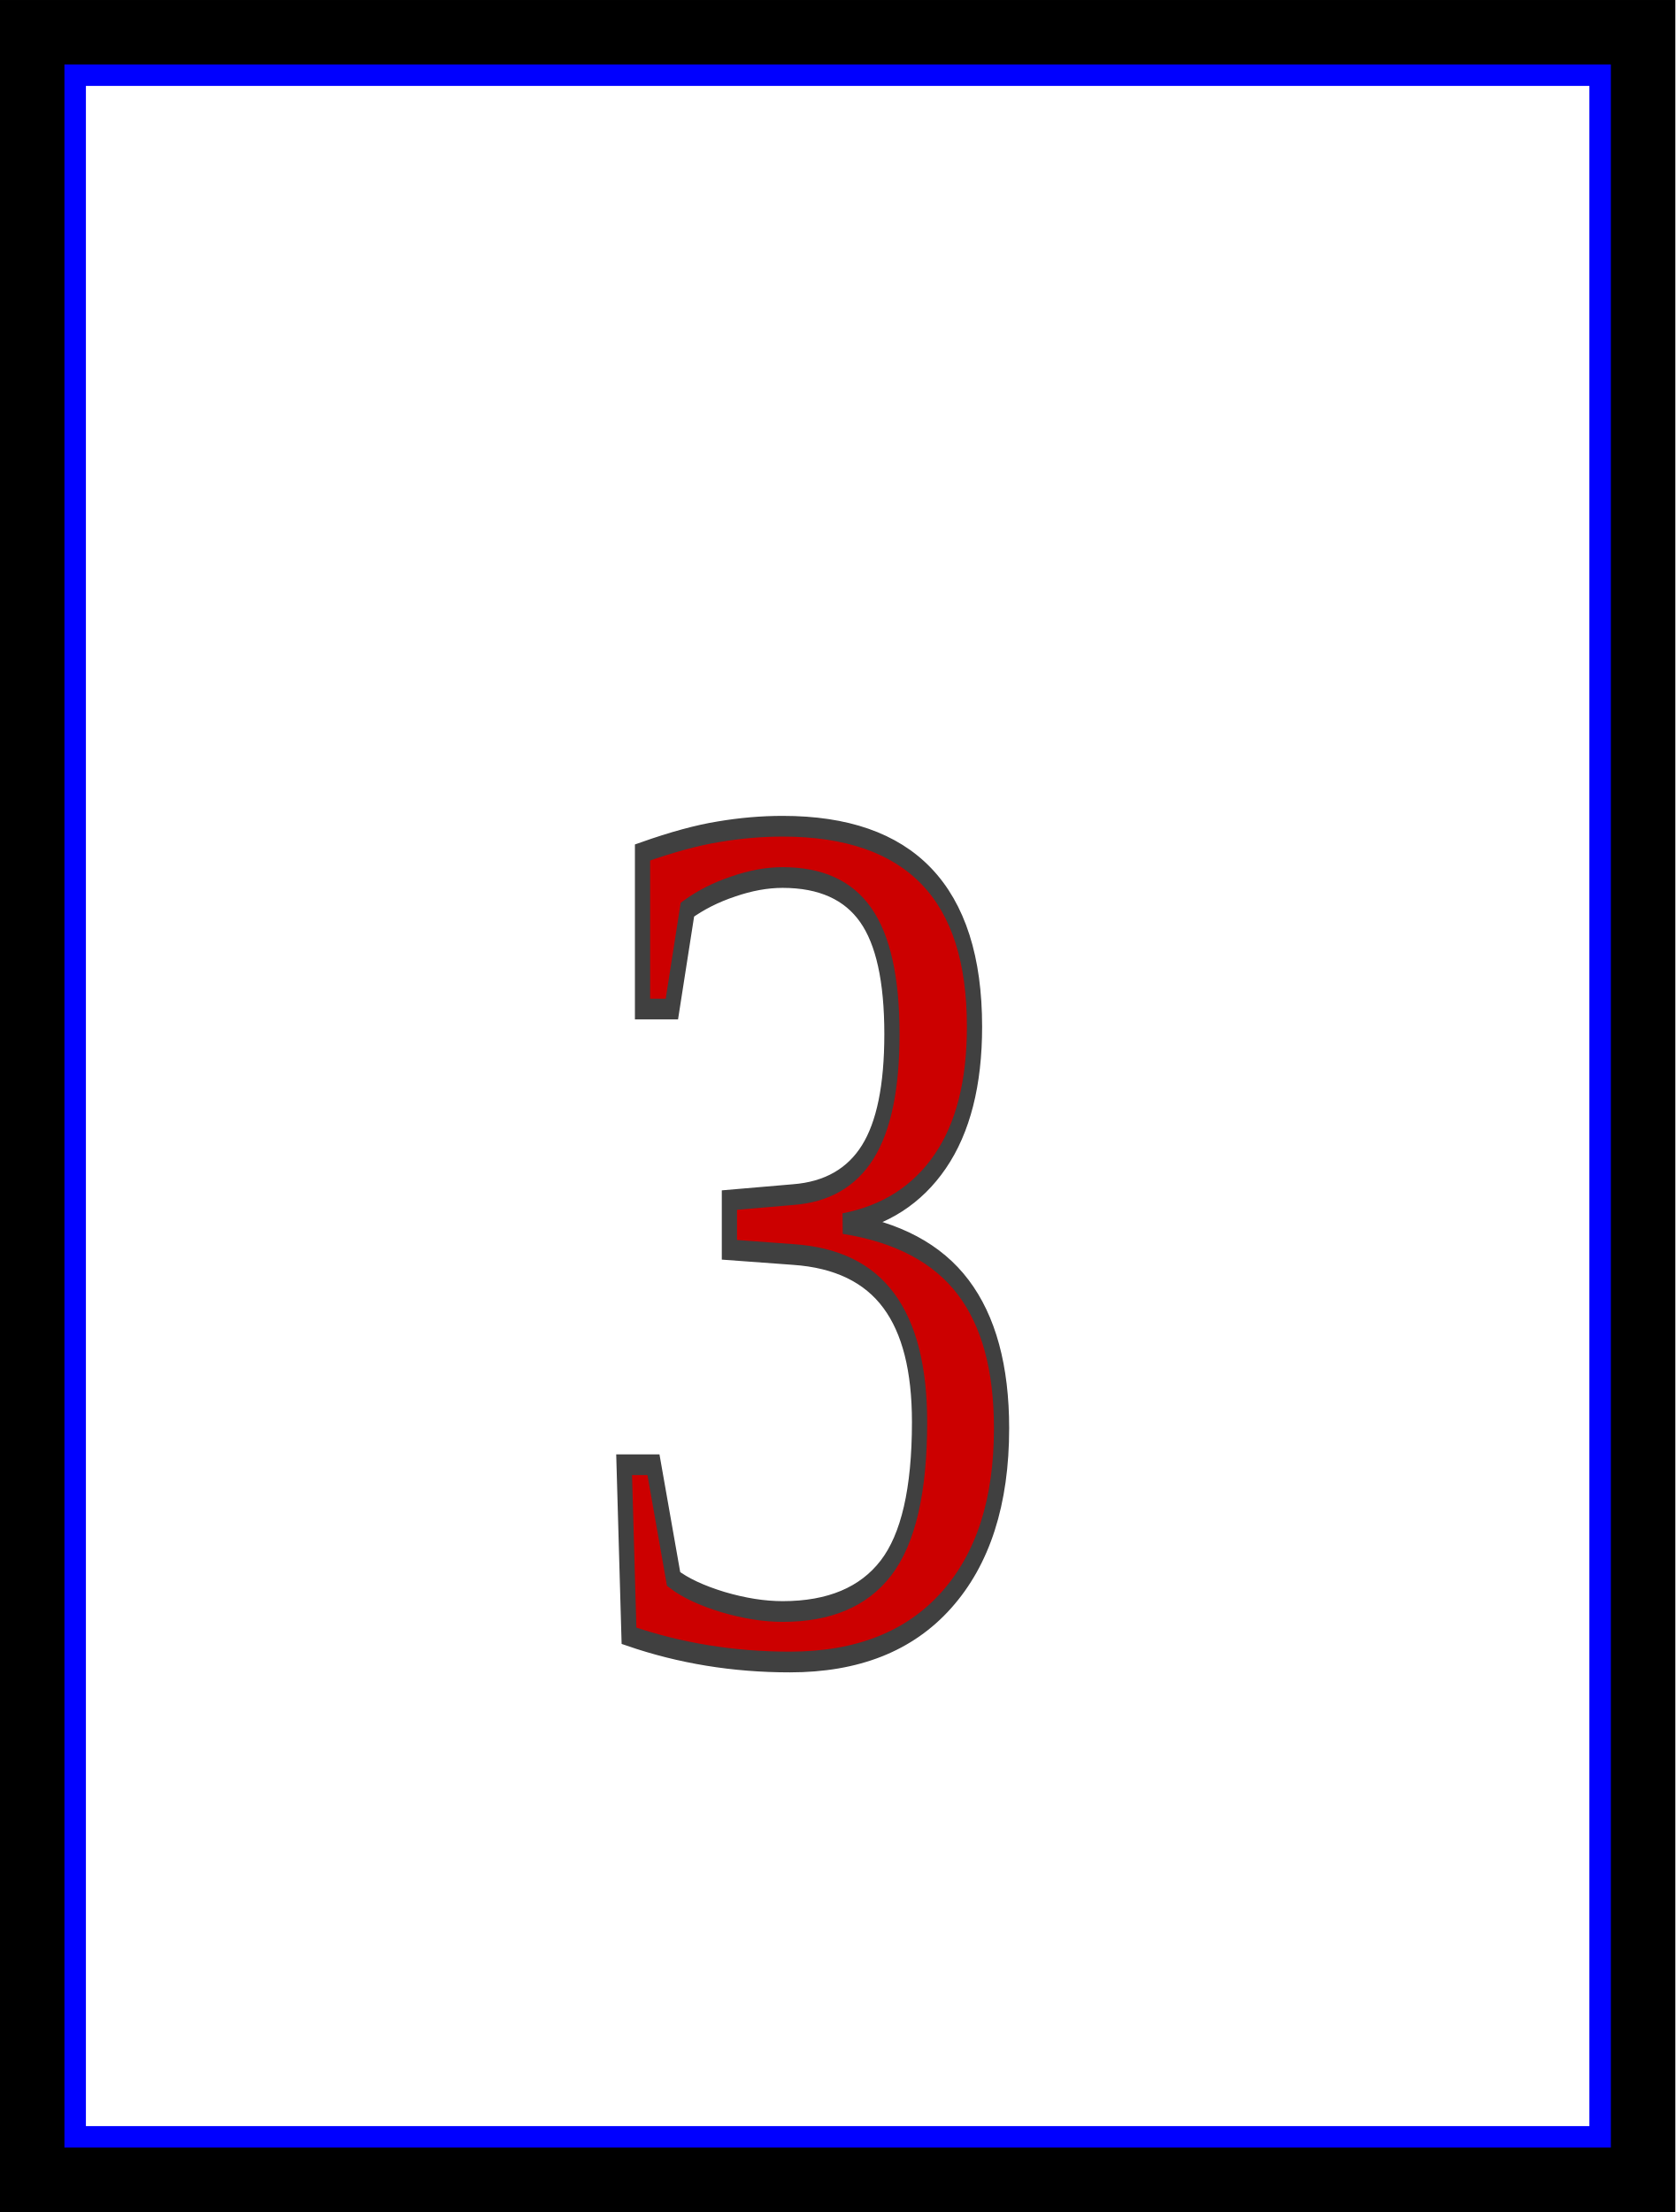
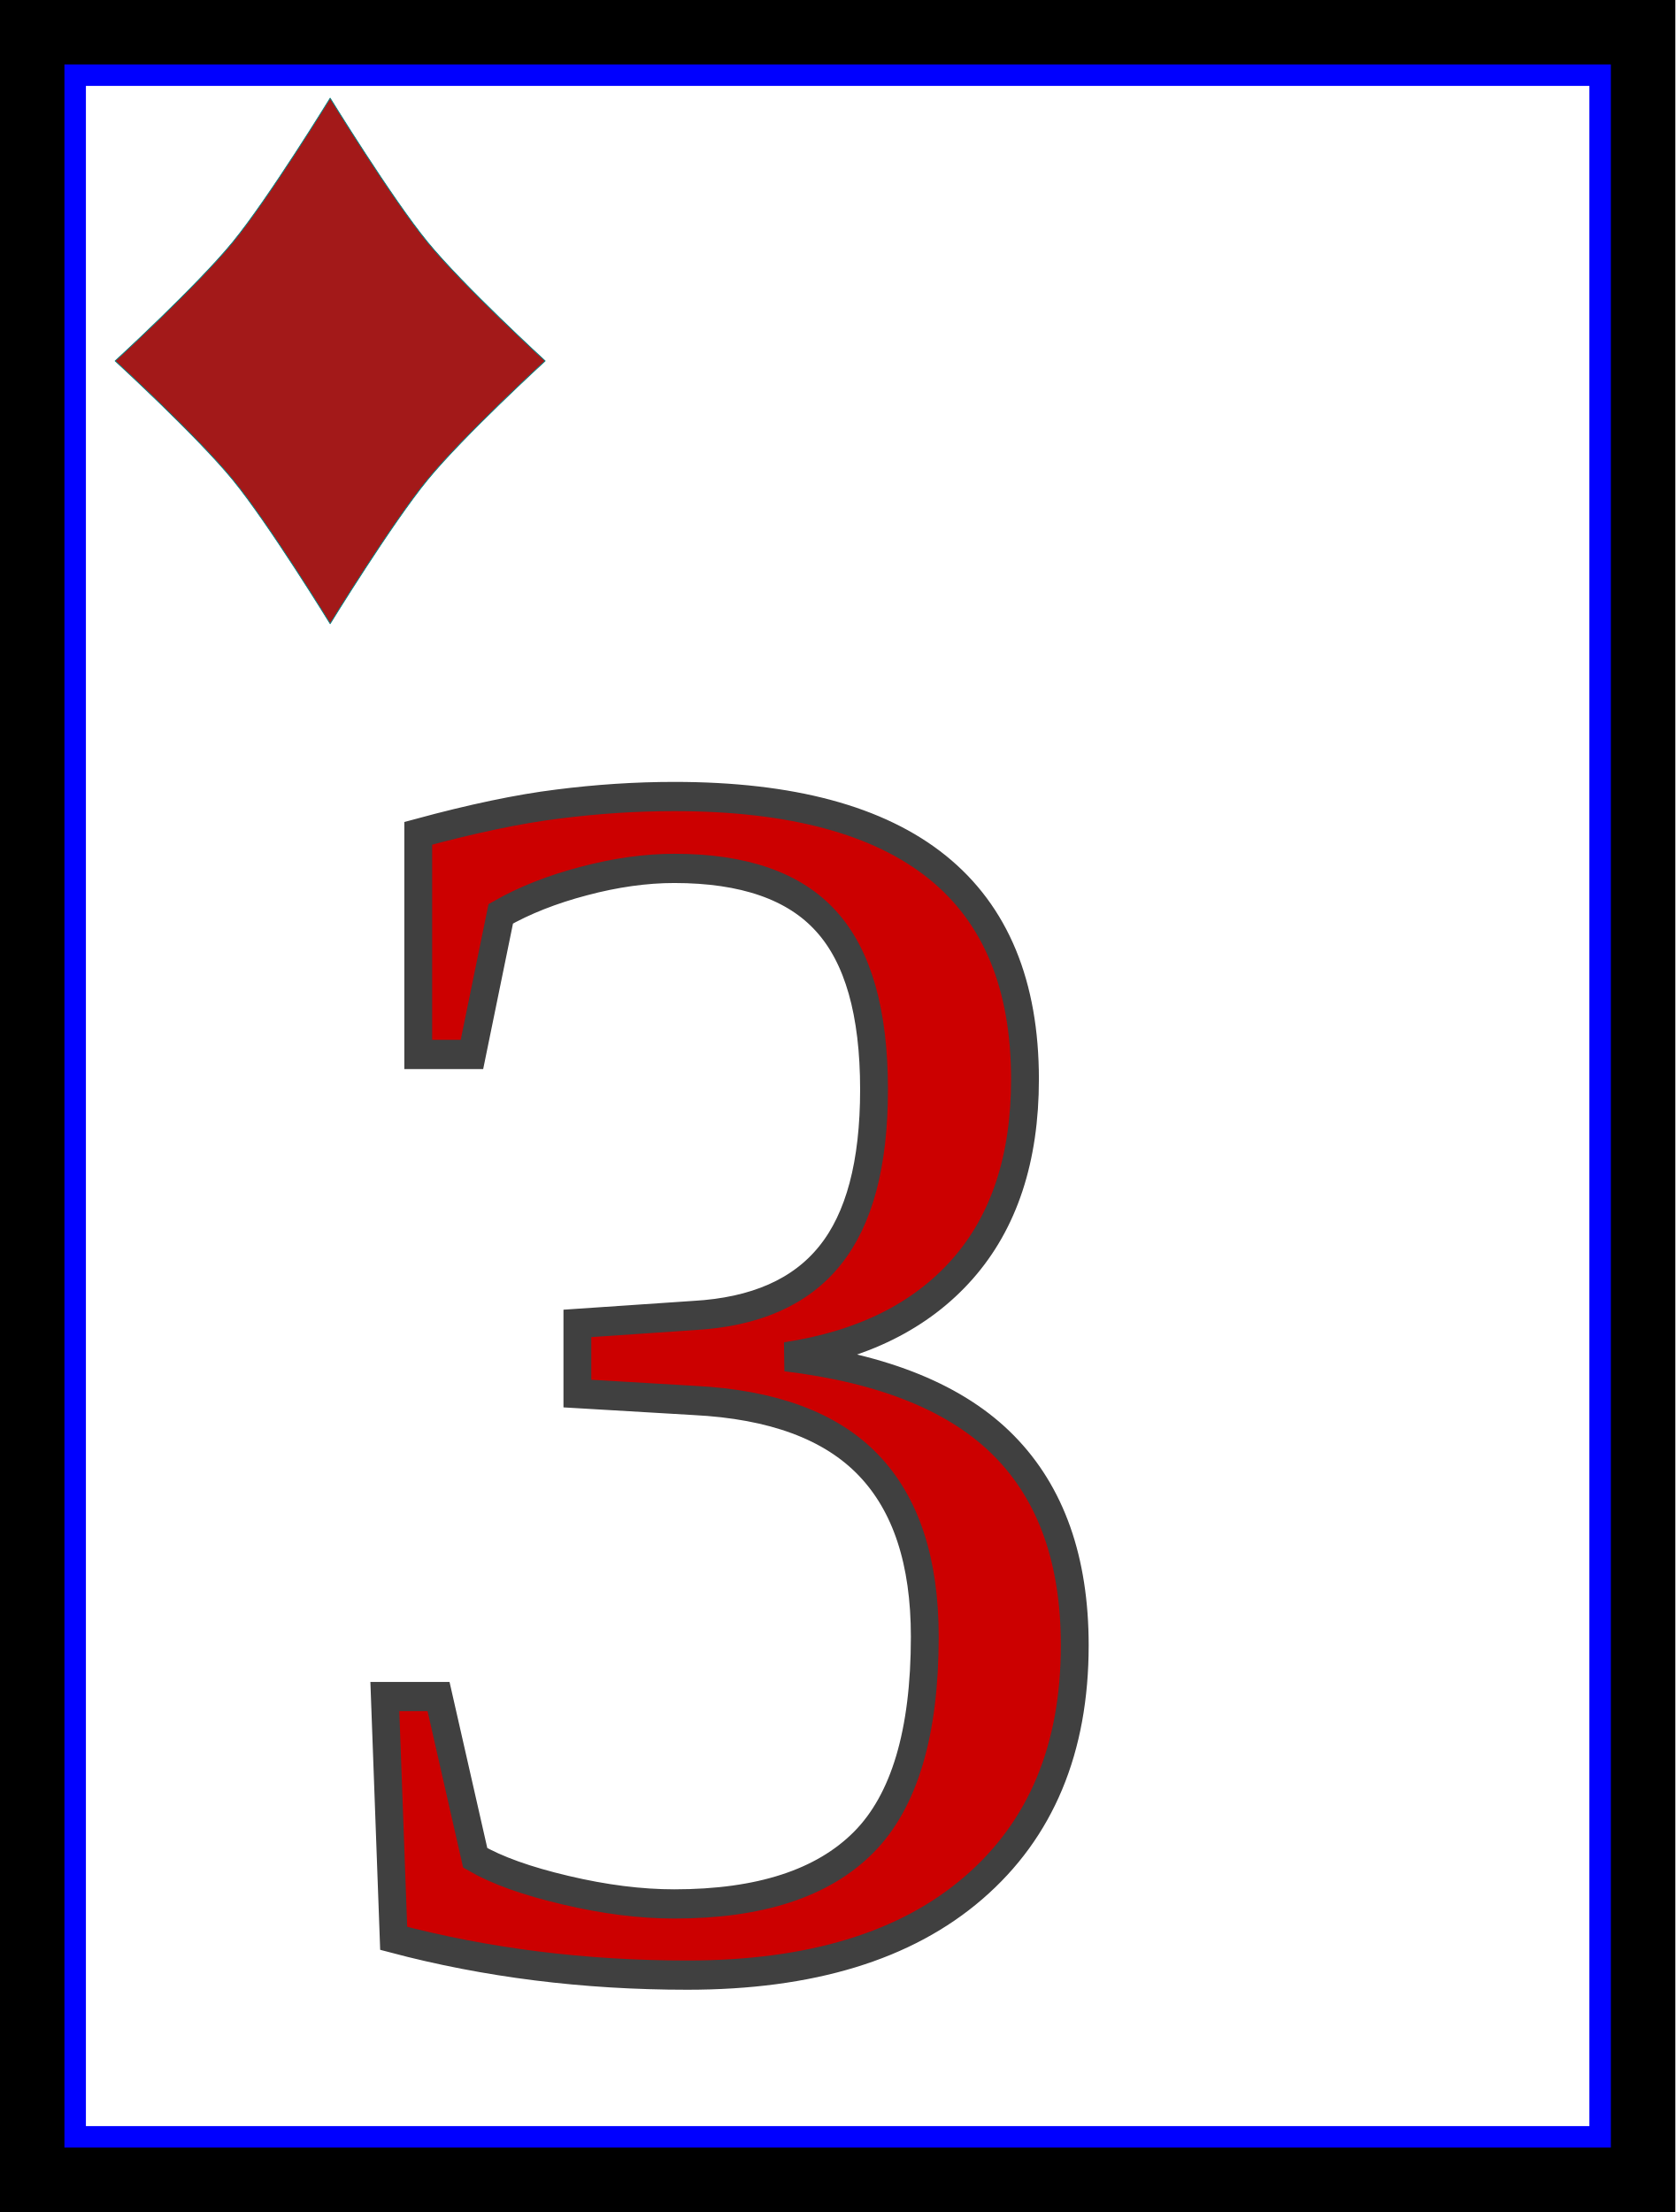
<svg xmlns="http://www.w3.org/2000/svg" id="Ace" version="1.1" xml:space="preserve" width="78" height="103">
  <defs id="defs4" />
-   <g id="layer4" transform="translate(-880.0614,-0.3614491)">
-     <g id="g1832-2" transform="translate(491.7264,-15.74029)">
-       <rect id="background-5-6-72" x="389.835" y="17.602" width="75" height="100" fill="#0000ff" stroke="#000000" stroke-width="3" />
-       <rect id="rect7-1-56-70" x="392.335" y="20.102" width="70" height="95" fill="#ffffff" />
-       <text fill="#000000" color="#000000" stroke="#000000" x="484.556" y="79.653" font-size="49.642px" id="text11-6-2-1-80" transform="scale(0.8571945,1.166596)" style="fill:#cc0000;stroke:#404040;stroke-width:0.827">3</text>
+   <g id="layer2" transform="translate(-1056,-0.3614491)">
+     <g id="g8813">
+       <rect id="background" x="1057.5" y="1.5" width="75" height="100" fill="#0000ff" stroke="#000000" stroke-width="3" transform="translate(0,0.3614491)" />
+       <rect id="rect7" x="1060" y="4" width="70" height="95" fill="#ffffff" transform="translate(0,0.3614491)" />
+       <text fill="#000000" color="#000000" stroke="#000000" x="1096.863" y="88.954" font-size="79.688px" id="text11" transform="matrix(0.9756897,0,0,1.024916,0,0.3614491)" style="fill:#cc0000;stroke:#404040;stroke-width:1.328">3</text>
    </g>
+     <path id="path7339" style="fill:#a31919;stroke:#008484;stroke-width:0.039;stroke-linecap:round;stroke-linejoin:round" d="m 1071.372,29.403 c 0,0 -2.854,-4.649 -4.53,-6.698 -1.676,-2.048 -5.48,-5.537 -5.48,-5.537 0,0 3.804,-3.488 5.48,-5.537 1.676,-2.048 4.53,-6.698 4.53,-6.698 0,0 2.854,4.649 4.53,6.698 1.676,2.048 5.48,5.537 5.48,5.537 0,0 -3.804,3.488 -5.48,5.537 -1.676,2.048 -4.53,6.698 -4.53,6.698 z" />
  </g>
</svg>
